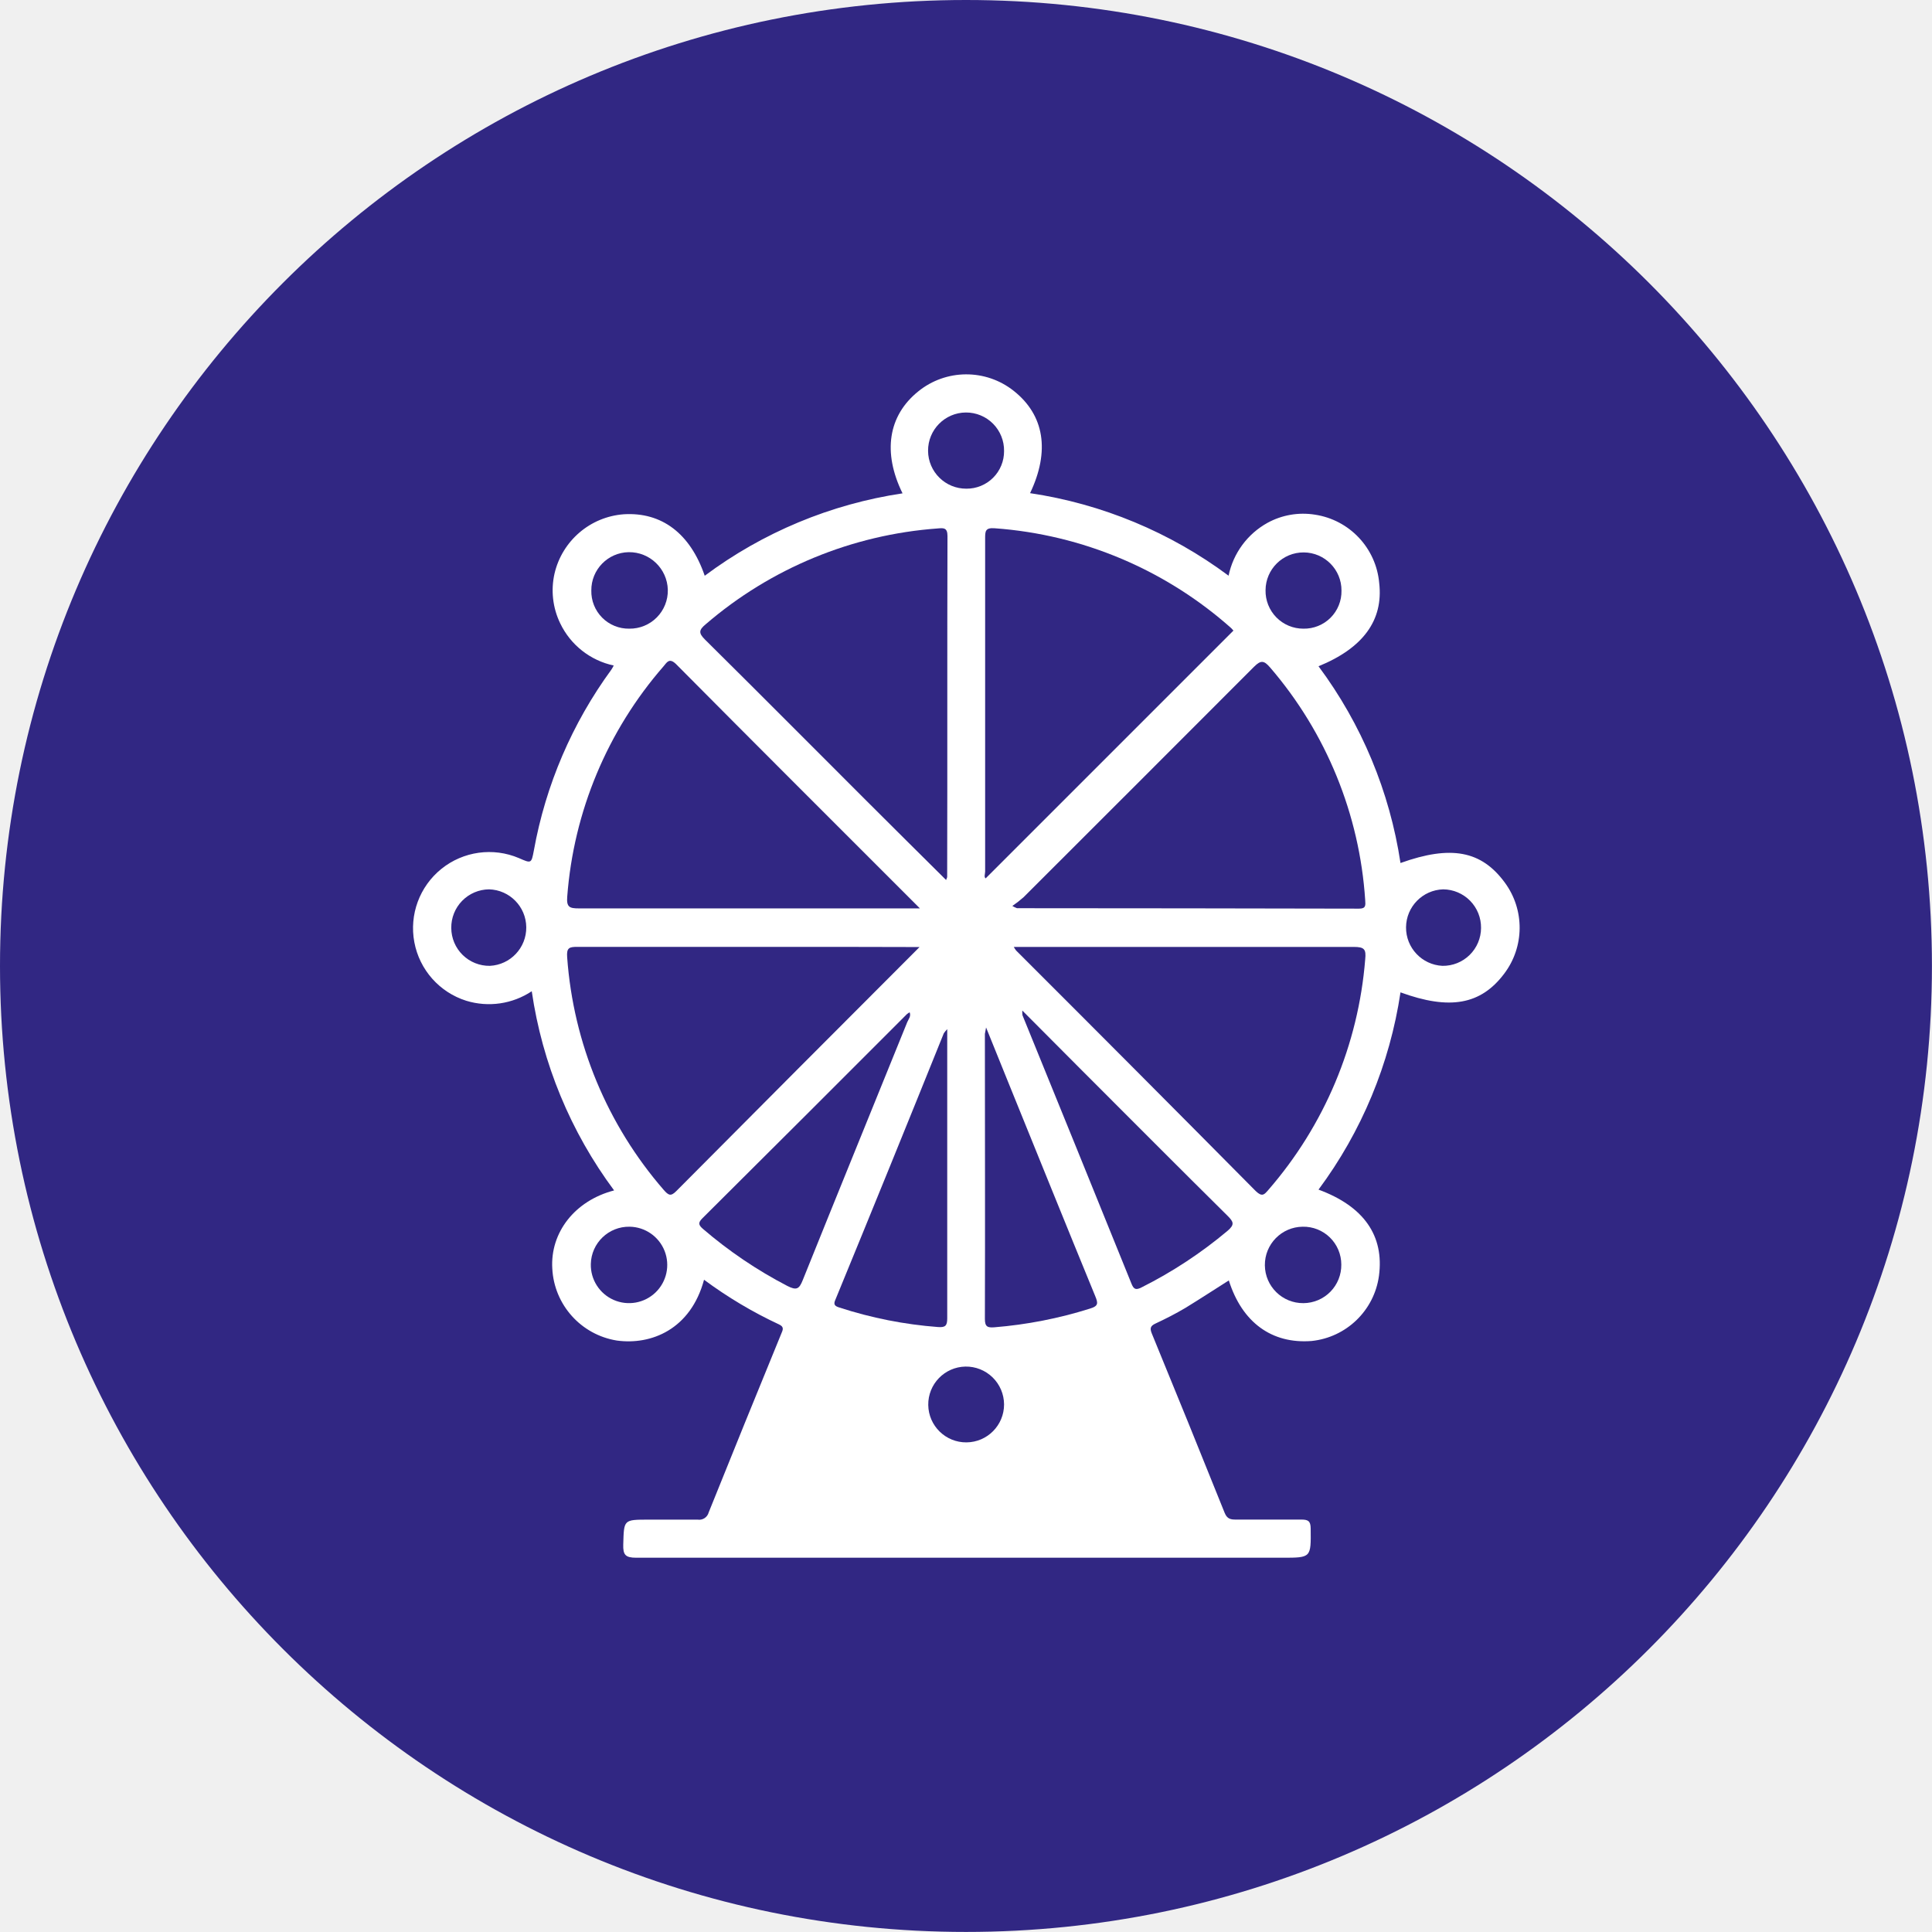
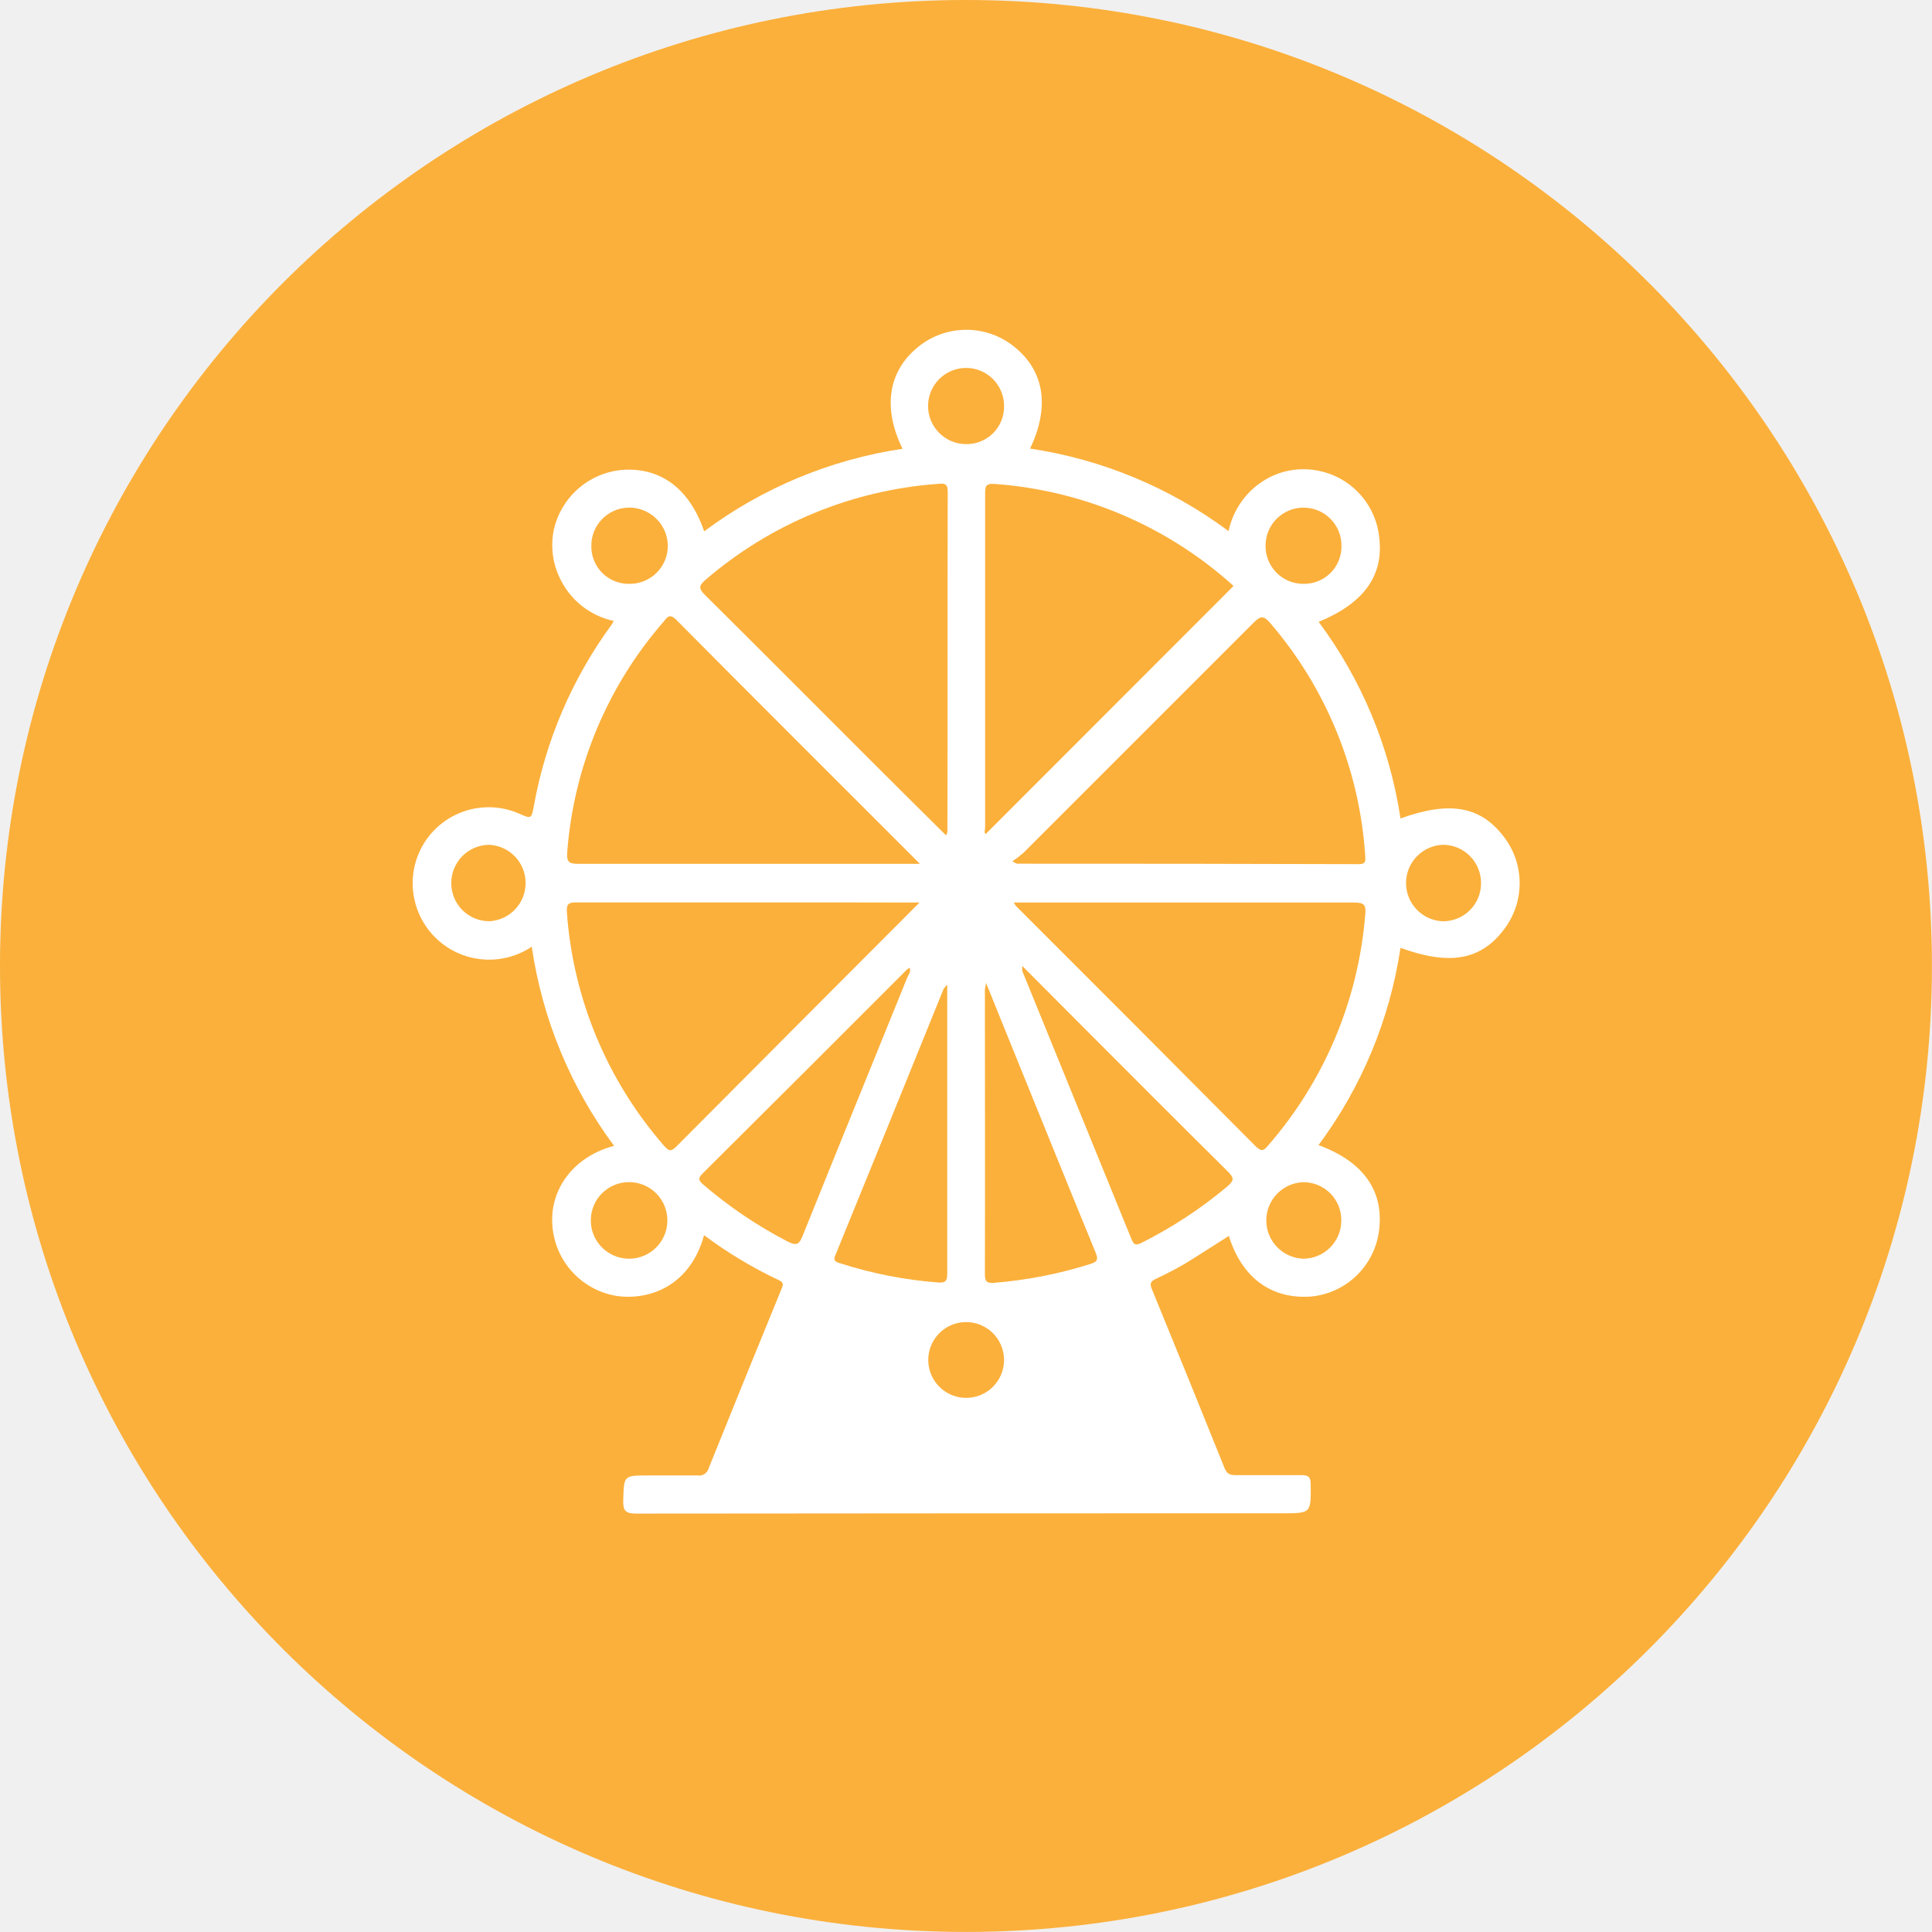
<svg xmlns="http://www.w3.org/2000/svg" viewBox="0 0 310.39 310.39">
  <defs>
-     <style>.cls-1{fill:#312783;}.cls-2{fill:#fff;}</style>
+     <style>.cls-1{fill:#fbb03b;}.cls-2{fill:#fff;}</style>
  </defs>
  <g id="Слой_2" data-name="Слой 2">
    <g id="Слой_1-2" data-name="Слой 1">
-       <g id="Дендрологические_парки_2" data-name="Дендрологические парки 2">
-         <circle class="cls-1" cx="155.19" cy="155.19" r="155.19" />
-         <path class="cls-2" d="M113.11,205.6c-2.16,8-8.51,10.52-14,9.77a12.35,12.35,0,0,1-10.38-11.56c-.35-5.8,3.62-10.92,9.93-12.56a70.75,70.75,0,0,1-13.23-32,12.43,12.43,0,0,1-10.52,1.53,12.23,12.23,0,1,1,8.46-22.92c2,.88,2,.88,2.4-1.23a70.36,70.36,0,0,1,12.46-29.06,6.37,6.37,0,0,0,.37-.65A12.4,12.4,0,0,1,90,100.14a12.17,12.17,0,0,1-.91-8,12.37,12.37,0,0,1,11.13-9.52c6.09-.37,10.67,3.08,13,9.88A70.58,70.58,0,0,1,145,79.26c-3.24-6.6-2.29-12.49,2.5-16.36a12.26,12.26,0,0,1,15.38-.09c4.89,3.88,5.84,9.64,2.61,16.42a70.88,70.88,0,0,1,31.89,13.26A12.63,12.63,0,0,1,203.63,84a11.93,11.93,0,0,1,7.6-1.32,12.19,12.19,0,0,1,10.35,11c.68,5.94-2.56,10.43-9.75,13.36A70.54,70.54,0,0,1,225,138.65c8.08-2.9,13-2,16.77,3.16a12.23,12.23,0,0,1-.11,14.62c-3.76,5-8.76,5.88-16.66,3a70.64,70.64,0,0,1-13.17,31.69c7.3,2.69,10.57,7.42,9.71,13.86a12.19,12.19,0,0,1-10.82,10.46c-6.41.5-11.18-3-13.3-9.73-2.36,1.49-4.66,3-7,4.43-1.55.92-3.16,1.74-4.79,2.5-.81.38-.92.76-.59,1.58q5.91,14.38,11.71,28.83c.4,1,1,1.09,1.84,1.08,3.49,0,7,0,10.47,0,1.11,0,1.5.24,1.51,1.44.05,4.69.1,4.69-4.55,4.69q-51.9,0-103.8,0c-1.74,0-2.14-.46-2.09-2.12.12-4,0-4,4.1-4,2.62,0,5.24,0,7.85,0a1.58,1.58,0,0,0,1.78-1.17q5.77-14.35,11.64-28.66c.26-.62.54-1.12-.32-1.52A69.55,69.55,0,0,1,113.11,205.6Z" />
-         <path class="cls-1" d="M152,141.38c-4.34-4.31-8.59-8.52-12.81-12.74-8.64-8.63-17.24-17.29-25.92-25.88-1.07-1.06-1-1.55.12-2.48A64.27,64.27,0,0,1,150.63,84.9c.94-.08,1.59-.17,1.59,1.23-.06,18.25,0,36.5-.05,54.75C152.17,141,152.09,141.08,152,141.38Z" />
-         <path class="cls-1" d="M162.87,152.13h3.76c17,0,33.92,0,50.87,0,1.7,0,2,.38,1.83,2a64.25,64.25,0,0,1-15.57,37.05c-.66.77-1,1.14-2,.19Q182.57,172,163.24,152.7A4.55,4.55,0,0,1,162.87,152.13Z" />
-         <path class="cls-1" d="M147.73,152.15c-13.24,13.26-26.18,26.22-39.08,39.21-.92.93-1.28.63-2-.17A64,64,0,0,1,91.12,153.8c-.12-1.54.33-1.68,1.63-1.68,13.83,0,27.66,0,41.49,0Z" />
-         <path class="cls-1" d="M198.16,101.31l-39.81,39.81c-.3-.24-.08-.71-.08-1.1q0-26.75,0-53.49c0-1.17,0-1.78,1.55-1.66a64.14,64.14,0,0,1,38,16.06A4.17,4.17,0,0,1,198.16,101.31Z" />
-         <path class="cls-1" d="M147.79,145.94H145.5q-26.25,0-52.51,0c-1.49,0-2-.2-1.86-1.89a63.59,63.59,0,0,1,15.47-37c.54-.63.91-1.42,2-.37C121.48,119.66,134.45,132.6,147.79,145.94Z" />
-         <path class="cls-1" d="M162.64,145.55a18.36,18.36,0,0,0,1.81-1.41q18.51-18.48,37-37c1.16-1.17,1.66-1,2.64.14a63.69,63.69,0,0,1,15.24,37.33c.06.85.11,1.38-1,1.37q-27.47-.06-54.94-.07A4.15,4.15,0,0,1,162.64,145.55Z" />
-         <path class="cls-1" d="M146.14,162.63c.26.65-.19,1.11-.39,1.6-5.59,13.82-11.23,27.62-16.79,41.45-.57,1.43-1,1.66-2.46.92a71,71,0,0,1-13.58-9.18c-.74-.65-.77-1-.06-1.71q16.44-16.35,32.83-32.77A3.22,3.22,0,0,1,146.14,162.63Z" />
-         <path class="cls-1" d="M164.24,162.35c3.34,3.36,6.46,6.5,9.58,9.62,7.8,7.8,15.58,15.62,23.42,23.38.94.94,1.14,1.39,0,2.37a71,71,0,0,1-13.84,9.11c-.86.43-1.23.37-1.61-.57q-8.73-21.58-17.52-43.15A4,4,0,0,1,164.24,162.35Z" />
-         <path class="cls-1" d="M158.42,165.07l3.64,9c4.63,11.4,9.23,22.8,13.9,34.17.48,1.16.5,1.59-.86,2a69.79,69.79,0,0,1-15.35,3c-1.07.08-1.52-.07-1.52-1.33.05-15.27,0-30.54,0-45.81C158.26,165.9,158.31,165.75,158.42,165.07Z" />
-         <path class="cls-1" d="M152.18,165.34c0,15.7,0,31.09,0,46.47,0,1.18-.31,1.47-1.46,1.39a67.62,67.62,0,0,1-15.88-3.14c-.7-.22-1-.46-.62-1.27Q143,187.43,151.63,166A5.69,5.69,0,0,1,152.18,165.34Z" />
-         <path class="cls-1" d="M161.31,225.62a6.09,6.09,0,1,1-6.21-6.07A6.11,6.11,0,0,1,161.31,225.62Z" />
-         <path class="cls-1" d="M101.1,101A6,6,0,0,1,95,94.86a6.11,6.11,0,0,1,6-6.15,6.21,6.21,0,0,1,6.29,6.05A6.11,6.11,0,0,1,101.1,101Z" />
-         <path class="cls-1" d="M237.94,149.09a6.11,6.11,0,0,1-6.2,6.08,6.15,6.15,0,0,1,.12-12.29A6.13,6.13,0,0,1,237.94,149.09Z" />
-         <path class="cls-1" d="M215.49,203.15a6.12,6.12,0,0,1-6.08,6.21,6.14,6.14,0,0,1-.12-12.28A6.08,6.08,0,0,1,215.49,203.15Z" />
-         <path class="cls-1" d="M72.5,149.09a6.13,6.13,0,0,1,6.08-6.21,6.15,6.15,0,0,1,.12,12.29A6.11,6.11,0,0,1,72.5,149.09Z" />
-         <path class="cls-1" d="M209.39,101a6.06,6.06,0,0,1-6.07-6.19,6.1,6.1,0,0,1,12.2.08A6,6,0,0,1,209.39,101Z" />
-         <path class="cls-1" d="M101.16,197.08a6.14,6.14,0,1,1-6.24,6A6.13,6.13,0,0,1,101.16,197.08Z" />
-         <path class="cls-1" d="M155.26,78.51a6.12,6.12,0,0,1-.08-12.24,6.1,6.1,0,0,1,6.13,6.2A6,6,0,0,1,155.26,78.51Z" />
-       </g>
+       <circle class="cls-1" cx="155.19" cy="155.19" r="155.19" />
+       <path class="cls-2" d="M113.11,198.44c-2.16,7.95-8.51,10.52-14,9.77a12.35,12.35,0,0,1-10.38-11.55c-.35-5.81,3.62-10.93,9.93-12.57a70.7,70.7,0,0,1-13.23-32,12.28,12.28,0,0,1-18.35-14.5,12.21,12.21,0,0,1,16.29-6.89c2,.88,2,.88,2.4-1.23A70.36,70.36,0,0,1,98.23,100.4a6,6,0,0,0,.37-.64A12.45,12.45,0,0,1,90,93,12.2,12.2,0,0,1,89,85a12.38,12.38,0,0,1,11.13-9.52c6.09-.37,10.67,3.08,13,9.88A70.8,70.8,0,0,1,145,72.1c-3.24-6.6-2.29-12.49,2.5-16.36a12.26,12.26,0,0,1,15.38-.09c4.89,3.89,5.84,9.64,2.61,16.42a70.88,70.88,0,0,1,31.89,13.26,12.63,12.63,0,0,1,6.27-8.48,12,12,0,0,1,7.6-1.32,12.19,12.19,0,0,1,10.35,11c.68,6-2.56,10.43-9.75,13.37A70.46,70.46,0,0,1,225,131.49c8.08-2.9,13-1.94,16.77,3.16a12.24,12.24,0,0,1-.11,14.63c-3.76,5-8.76,5.87-16.66,3a70.6,70.6,0,0,1-13.17,31.69c7.3,2.69,10.57,7.43,9.71,13.86a12.18,12.18,0,0,1-10.82,10.46c-6.41.5-11.18-2.95-13.3-9.73-2.36,1.49-4.66,3-7,4.43-1.55.92-3.16,1.74-4.79,2.5-.81.39-.92.76-.59,1.58q5.91,14.4,11.71,28.83c.4,1,1,1.09,1.84,1.09,3.49,0,7,0,10.47,0,1.11,0,1.5.24,1.51,1.44.05,4.69.1,4.69-4.55,4.69q-51.9,0-103.8.05c-1.74,0-2.14-.47-2.09-2.13.12-4,0-4,4.1-4,2.62,0,5.24,0,7.85,0a1.58,1.58,0,0,0,1.78-1.17q5.77-14.35,11.64-28.66c.26-.62.54-1.12-.32-1.52A69.55,69.55,0,0,1,113.11,198.44Z" />
+       <path class="cls-1" d="M152,134.22c-4.34-4.31-8.59-8.51-12.81-12.74-8.64-8.63-17.24-17.29-25.92-25.88-1.07-1.06-1-1.55.12-2.48a64.27,64.27,0,0,1,37.28-15.38c.94-.07,1.59-.17,1.59,1.23-.06,18.25,0,36.5-.05,54.75C152.17,133.82,152.09,133.92,152,134.22Z" />
+       <path class="cls-1" d="M162.87,145h3.76c17,0,33.92,0,50.87,0,1.7,0,2,.38,1.83,2A64.25,64.25,0,0,1,203.76,184c-.66.77-1,1.14-2,.19q-19.23-19.36-38.56-38.66A5.16,5.16,0,0,1,162.87,145Z" />
+       <path class="cls-1" d="M147.73,145c-13.24,13.27-26.18,26.22-39.08,39.21-.92.93-1.28.63-2-.17a64,64,0,0,1-15.57-37.38c-.12-1.55.33-1.69,1.63-1.68,13.83,0,27.66,0,41.49,0Z" />
+       <path class="cls-1" d="M198.16,94.16,158.35,134c-.3-.24-.08-.71-.08-1.1q0-26.75,0-53.49c0-1.17,0-1.78,1.55-1.66a64.14,64.14,0,0,1,38,16.06A3,3,0,0,1,198.16,94.16Z" />
+       <path class="cls-1" d="M147.79,138.78H145.5q-26.25,0-52.51,0c-1.49,0-2-.2-1.86-1.89a63.64,63.64,0,0,1,15.47-37c.54-.63.91-1.42,2-.36C121.48,112.51,134.45,125.44,147.79,138.78Z" />
+       <path class="cls-1" d="M162.64,138.39a20.13,20.13,0,0,0,1.81-1.4q18.51-18.5,37-37c1.16-1.17,1.66-1,2.64.13a63.69,63.69,0,0,1,15.24,37.33c.06.86.11,1.38-1,1.38q-27.47-.08-54.94-.07A5.51,5.51,0,0,1,162.64,138.39Z" />
+       <path class="cls-1" d="M146.14,155.47c.26.65-.19,1.11-.39,1.6-5.59,13.82-11.23,27.62-16.79,41.45-.57,1.44-1,1.67-2.46.92a71,71,0,0,1-13.58-9.18c-.74-.65-.77-1-.06-1.71q16.44-16.35,32.83-32.77A3.22,3.22,0,0,1,146.14,155.47Z" />
+       <path class="cls-1" d="M164.24,155.19c3.34,3.36,6.46,6.5,9.58,9.62,7.8,7.81,15.58,15.62,23.42,23.38.94.94,1.14,1.39,0,2.37a71,71,0,0,1-13.84,9.11c-.86.43-1.23.38-1.61-.57Q173,177.52,164.24,156A4,4,0,0,1,164.24,155.19Z" />
+       <path class="cls-1" d="M158.42,157.92c1.34,3.29,2.49,6.13,3.64,9,4.63,11.4,9.23,22.8,13.9,34.17.48,1.16.5,1.6-.86,2a69.79,69.79,0,0,1-15.35,3c-1.07.08-1.52-.07-1.52-1.33.05-15.27,0-30.54,0-45.8C158.26,158.74,158.31,158.59,158.42,157.92Z" />
+       <path class="cls-1" d="M152.18,158.18c0,15.71,0,31.09,0,46.47,0,1.18-.31,1.47-1.46,1.39a68.12,68.12,0,0,1-15.88-3.13c-.7-.23-1-.47-.62-1.28q8.72-21.36,17.38-42.76A6.67,6.67,0,0,1,152.18,158.18Z" />
+       <path class="cls-1" d="M161.31,218.46a6.09,6.09,0,1,1-6.21-6.06A6.1,6.1,0,0,1,161.31,218.46Z" />
+       <path class="cls-1" d="M101.1,93.8A6,6,0,0,1,95,87.71a6.11,6.11,0,0,1,6-6.16,6.21,6.21,0,0,1,6.29,6A6.11,6.11,0,0,1,101.1,93.8Z" />
+       <path class="cls-1" d="M237.94,141.93a6.1,6.1,0,0,1-6.2,6.08,6.15,6.15,0,0,1,.12-12.29A6.13,6.13,0,0,1,237.94,141.93Z" />
+       <path class="cls-1" d="M215.49,196a6.13,6.13,0,0,1-6.08,6.22,6.15,6.15,0,0,1-.12-12.29A6.08,6.08,0,0,1,215.49,196Z" />
+       <path class="cls-1" d="M72.5,141.93a6.14,6.14,0,0,1,6.08-6.21A6.15,6.15,0,0,1,78.7,148,6.1,6.1,0,0,1,72.5,141.93Z" />
+       <path class="cls-1" d="M209.39,93.8a6.06,6.06,0,0,1-6.07-6.19,6.1,6.1,0,0,1,12.2.09A6,6,0,0,1,209.39,93.8Z" />
+       <path class="cls-1" d="M101.16,189.92a6.15,6.15,0,1,1-6.24,6A6.13,6.13,0,0,1,101.16,189.92Z" />
+       <path class="cls-1" d="M155.26,71.35a6.12,6.12,0,0,1-.08-12.24,6.1,6.1,0,0,1,6.13,6.2A6,6,0,0,1,155.26,71.35Z" />
    </g>
  </g>
</svg>
